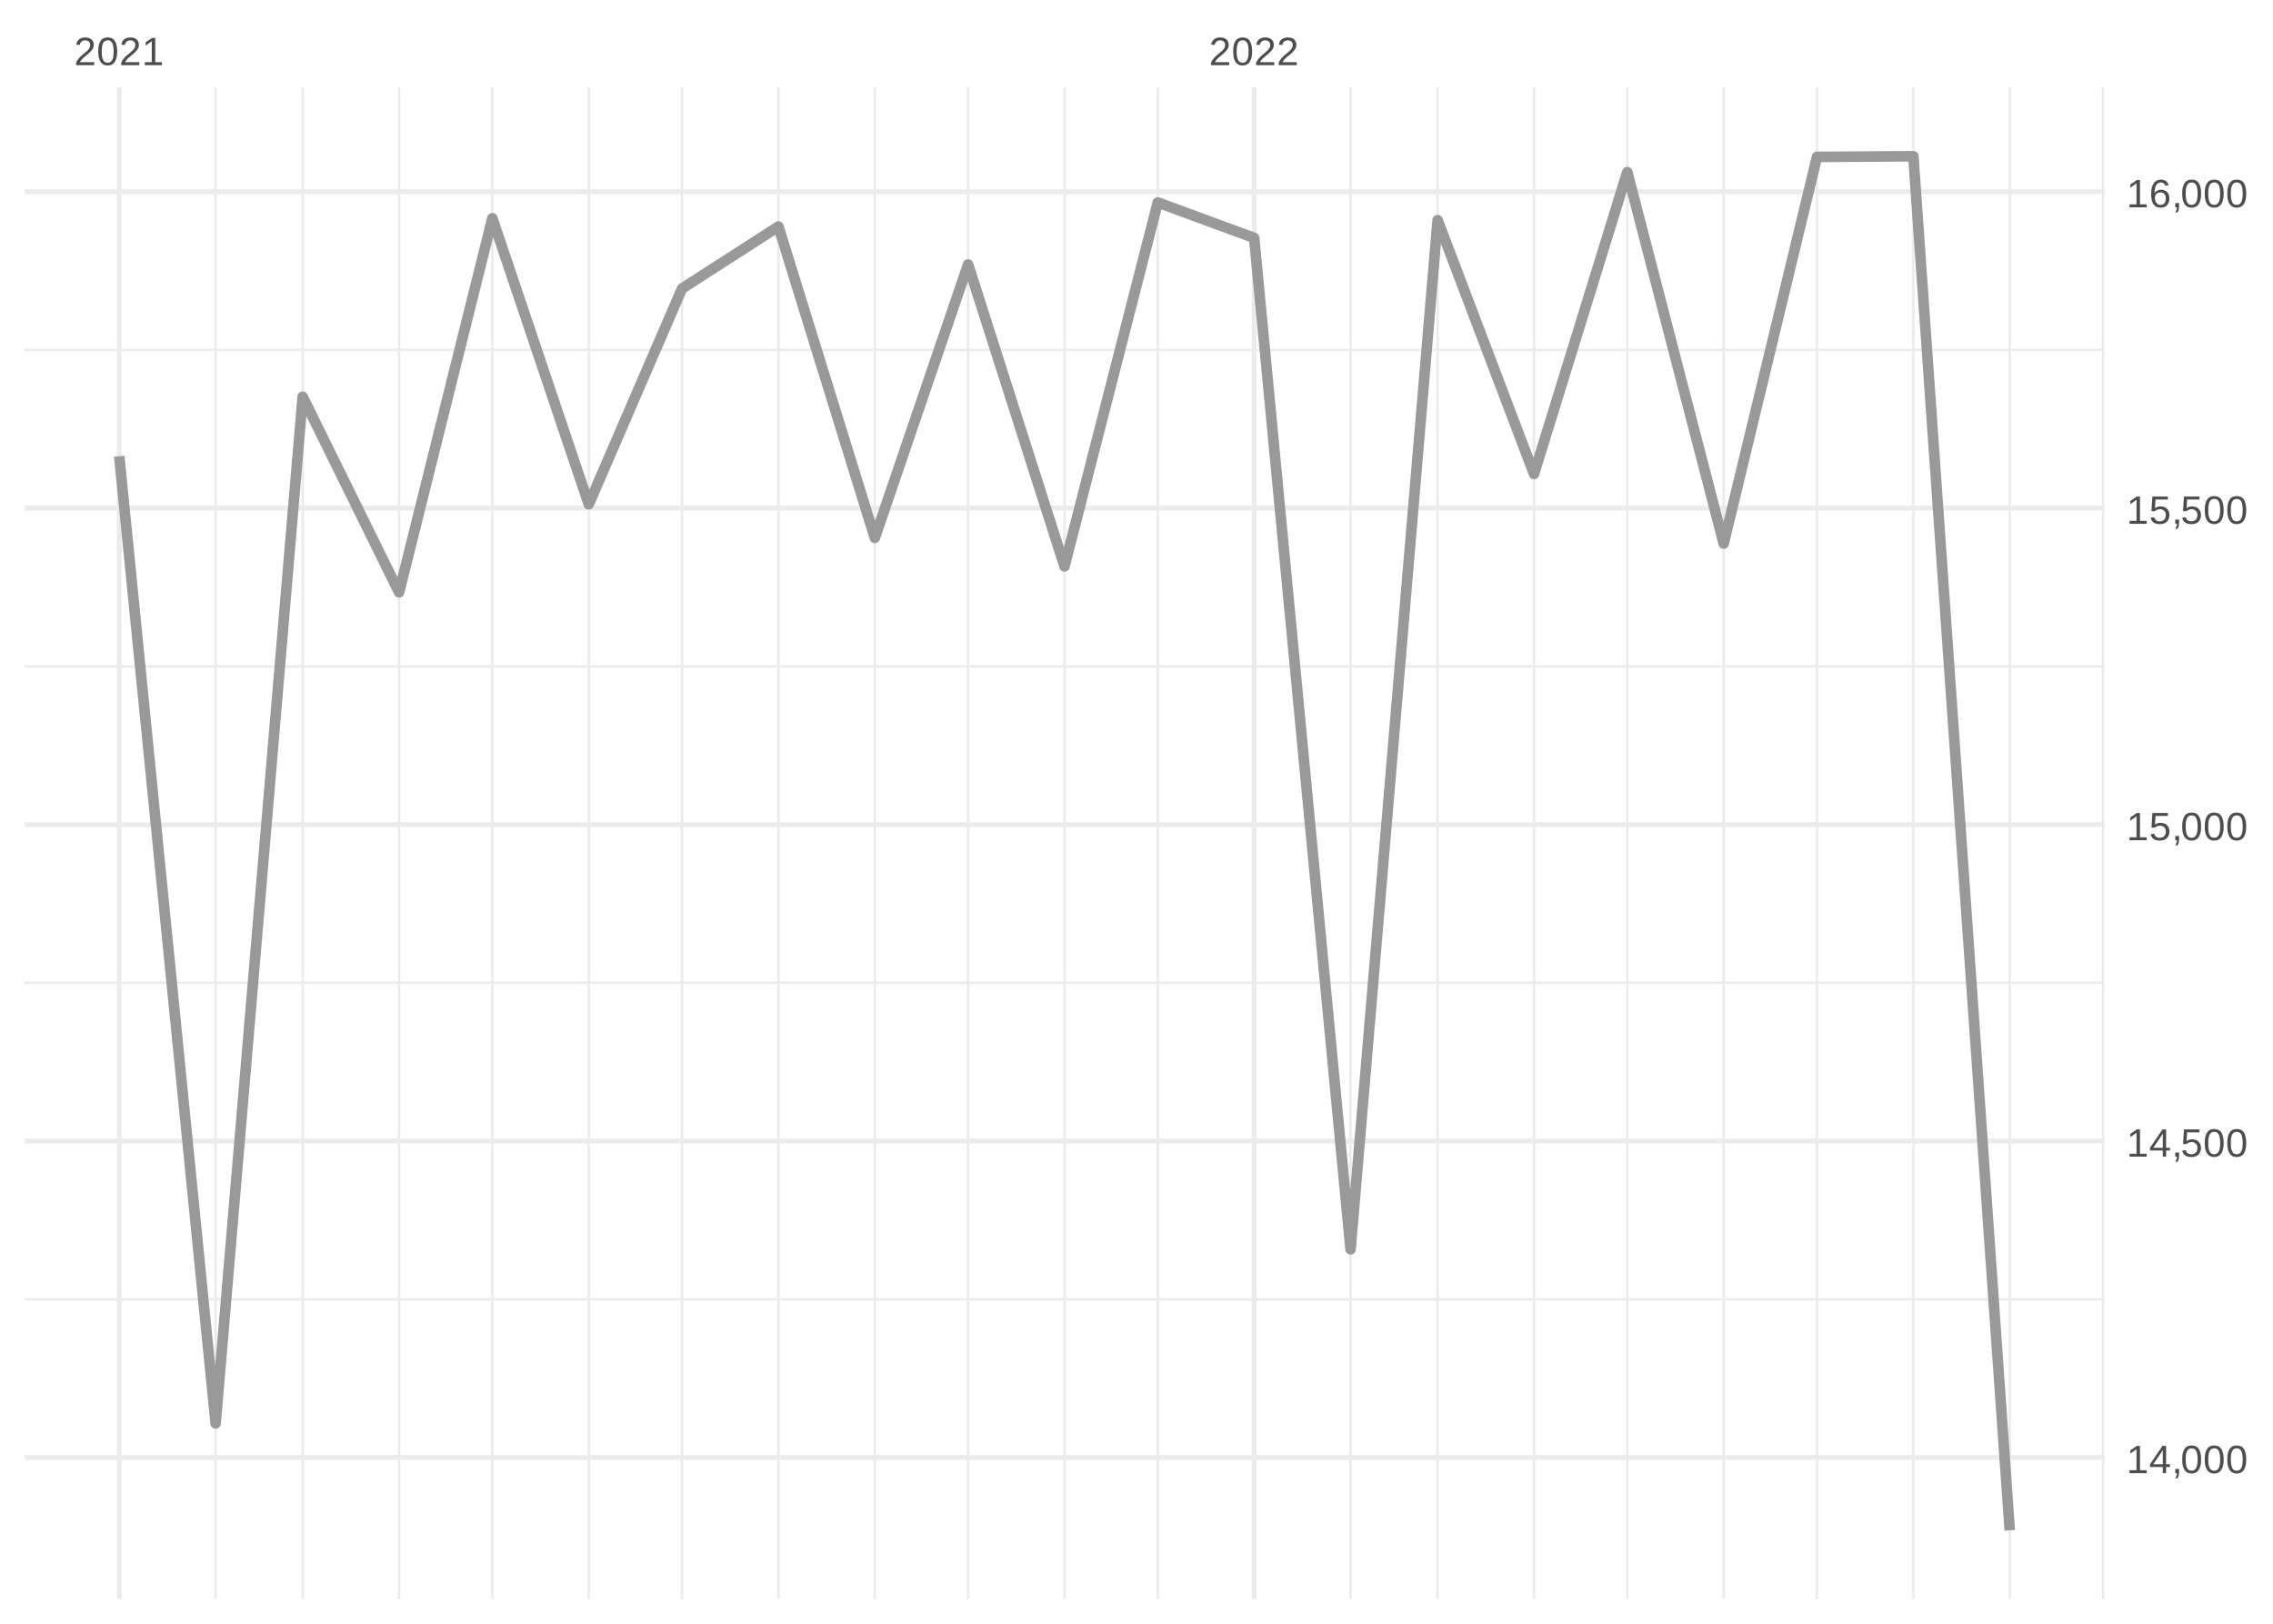
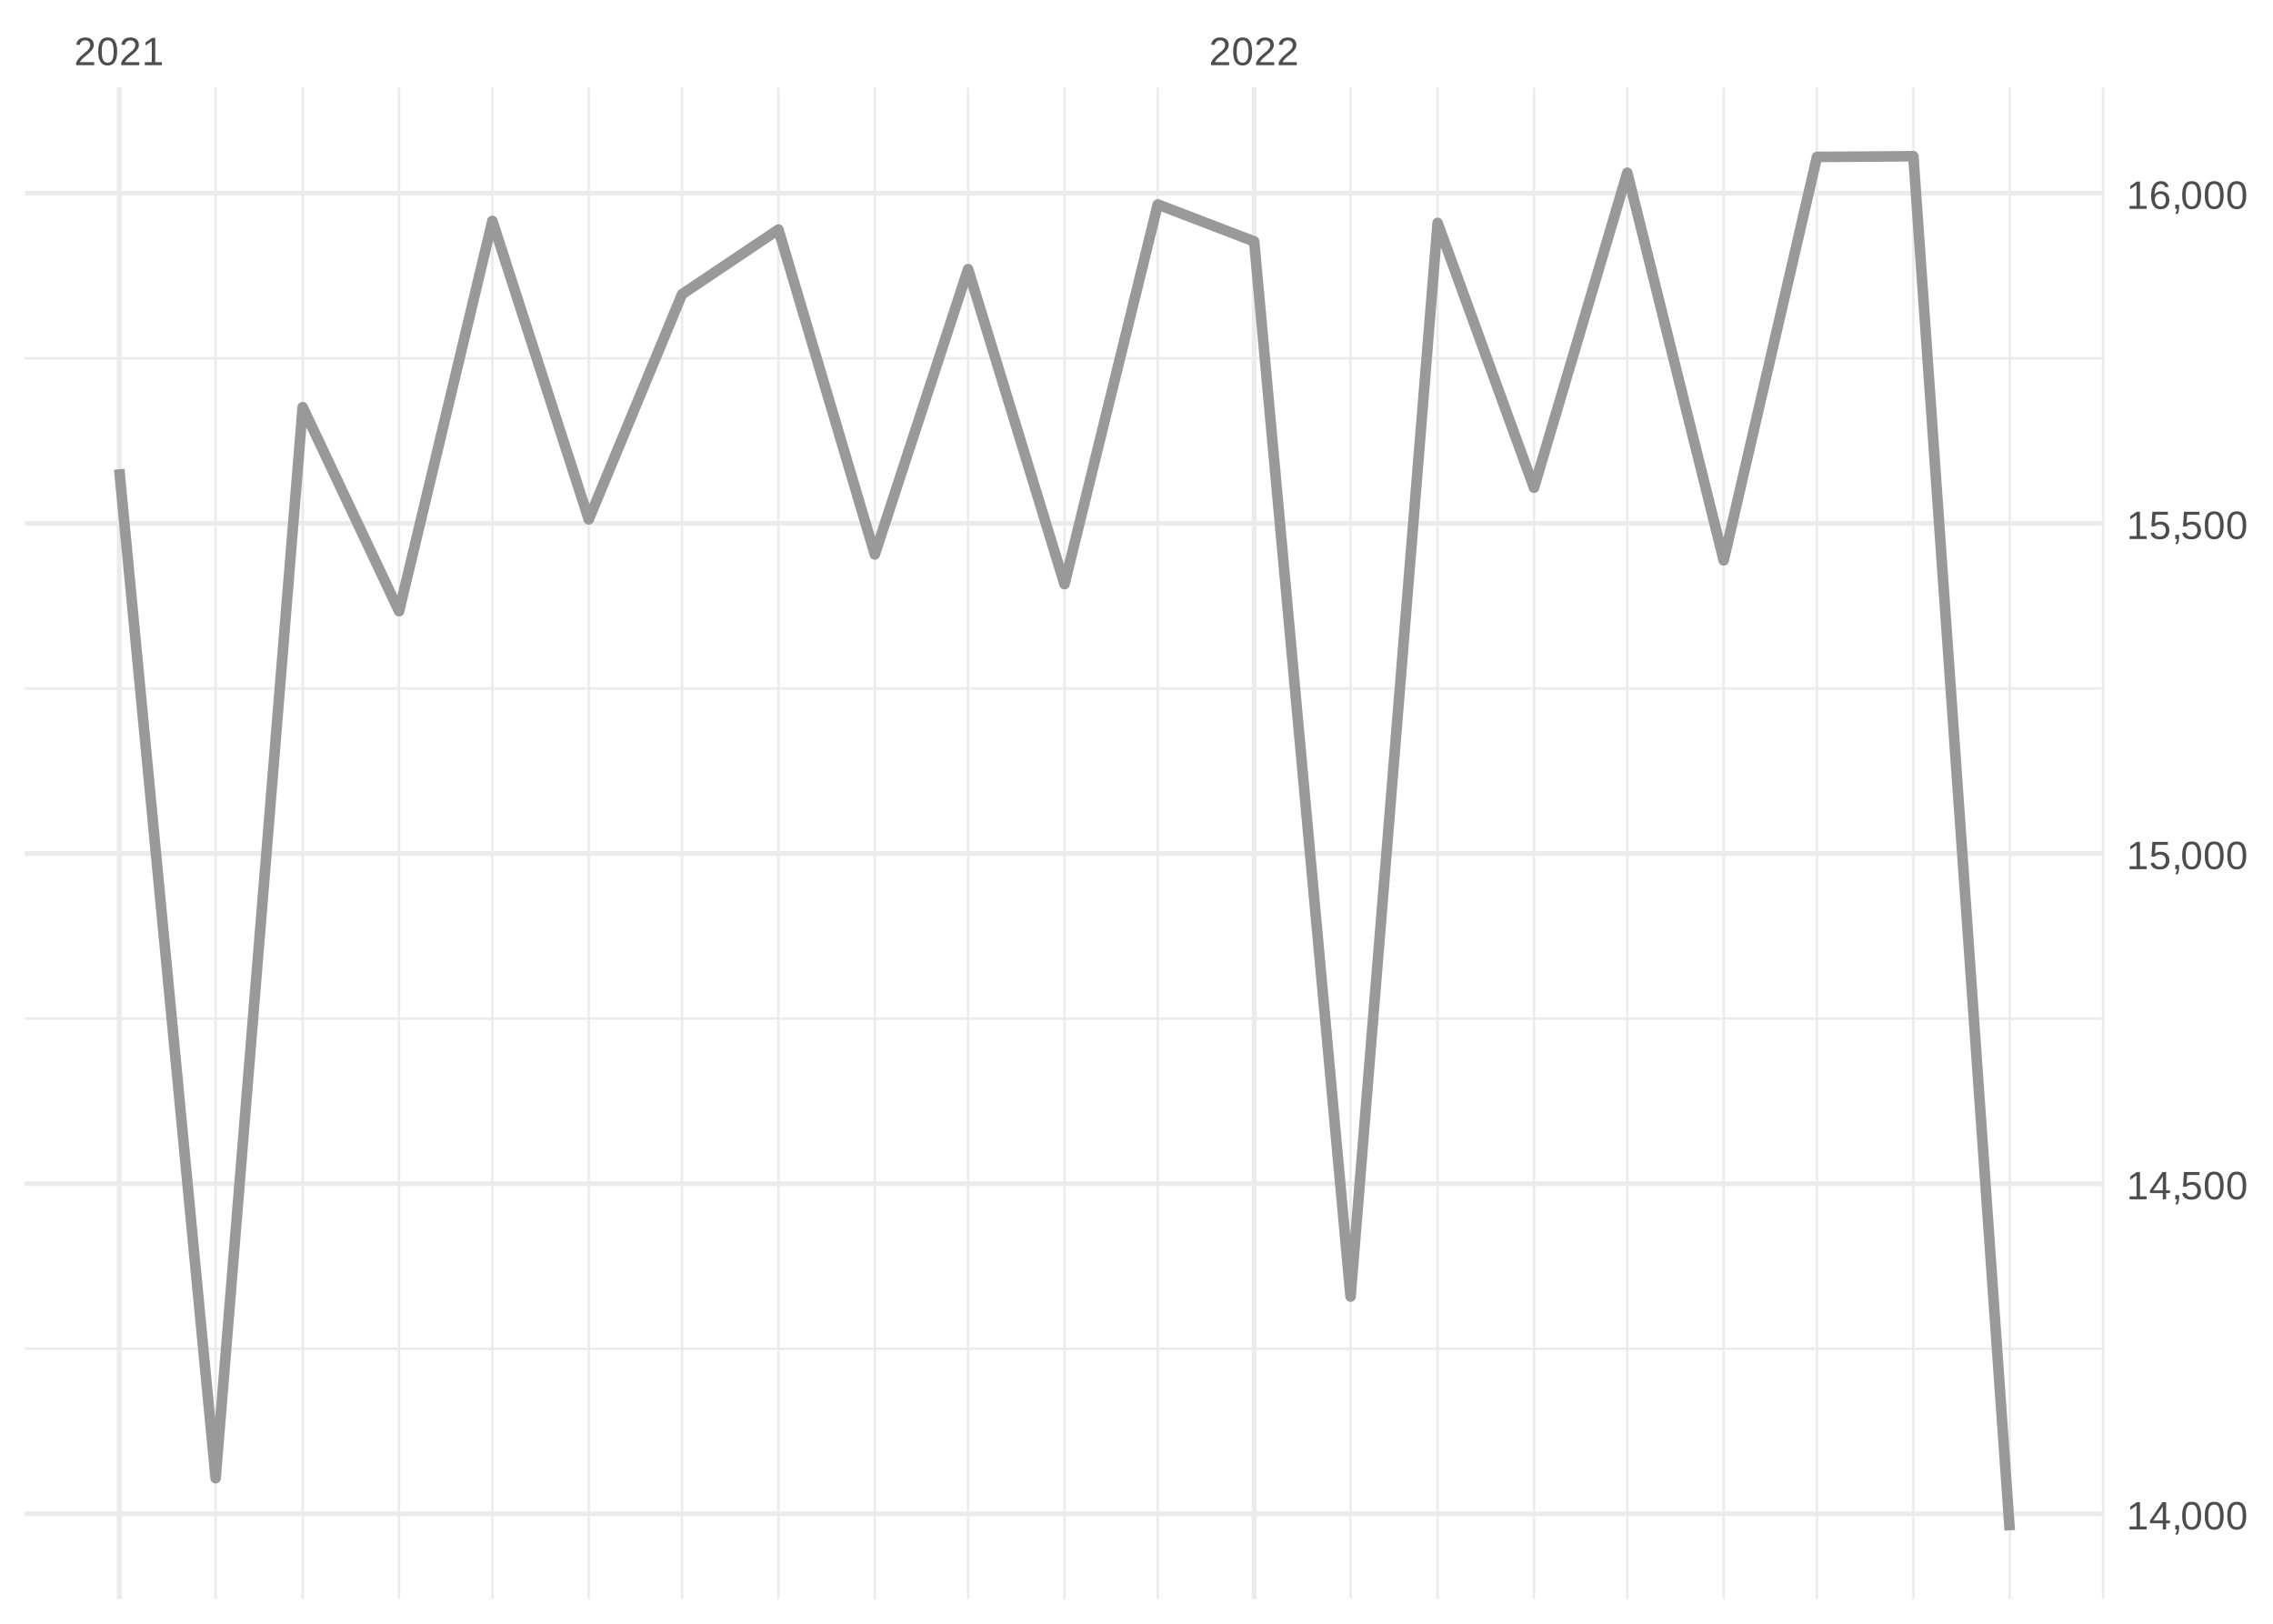
<svg xmlns="http://www.w3.org/2000/svg" xmlns:xlink="http://www.w3.org/1999/xlink" width="504pt" height="360pt" viewBox="0 0 504 360" version="1.1">
  <defs>
    <g>
      <symbol overflow="visible" id="glyph0-0">
        <path style="stroke:none;" d="M 0.297 0 L 0.297 -5.859 L 2.625 -5.859 L 2.625 0 Z M 0.578 -0.297 L 2.344 -0.297 L 2.344 -5.578 L 0.578 -5.578 Z M 0.578 -0.297 " />
      </symbol>
      <symbol overflow="visible" id="glyph0-1">
        <path style="stroke:none;" d="M 0.438 0 L 0.438 -0.547 C 0.582 -0.879 0.758 -1.172 0.969 -1.422 C 1.188 -1.68 1.41 -1.914 1.641 -2.125 C 1.867 -2.332 2.098 -2.523 2.328 -2.703 C 2.555 -2.879 2.758 -3.055 2.938 -3.234 C 3.125 -3.41 3.273 -3.598 3.391 -3.797 C 3.504 -3.992 3.562 -4.211 3.562 -4.453 C 3.562 -4.629 3.535 -4.781 3.484 -4.906 C 3.43 -5.039 3.352 -5.148 3.25 -5.234 C 3.156 -5.328 3.039 -5.395 2.906 -5.438 C 2.77 -5.477 2.617 -5.5 2.453 -5.5 C 2.297 -5.5 2.148 -5.477 2.016 -5.438 C 1.879 -5.395 1.758 -5.332 1.656 -5.25 C 1.551 -5.164 1.461 -5.055 1.391 -4.922 C 1.328 -4.797 1.285 -4.648 1.266 -4.484 L 0.484 -4.562 C 0.504 -4.781 0.562 -4.984 0.656 -5.172 C 0.75 -5.359 0.879 -5.523 1.047 -5.672 C 1.211 -5.816 1.41 -5.93 1.641 -6.016 C 1.879 -6.098 2.148 -6.141 2.453 -6.141 C 2.754 -6.141 3.02 -6.102 3.25 -6.031 C 3.488 -5.957 3.688 -5.848 3.844 -5.703 C 4.008 -5.566 4.133 -5.395 4.219 -5.188 C 4.312 -4.988 4.359 -4.754 4.359 -4.484 C 4.359 -4.273 4.32 -4.078 4.25 -3.891 C 4.176 -3.711 4.078 -3.539 3.953 -3.375 C 3.828 -3.207 3.688 -3.047 3.531 -2.891 C 3.375 -2.742 3.207 -2.594 3.031 -2.438 C 2.852 -2.289 2.676 -2.145 2.5 -2 C 2.32 -1.863 2.156 -1.723 2 -1.578 C 1.844 -1.43 1.703 -1.281 1.578 -1.125 C 1.453 -0.977 1.359 -0.82 1.297 -0.656 L 4.453 -0.656 L 4.453 0 Z M 0.438 0 " />
      </symbol>
      <symbol overflow="visible" id="glyph0-2">
        <path style="stroke:none;" d="M 4.547 -3.031 C 4.547 -2.445 4.488 -1.957 4.375 -1.562 C 4.27 -1.164 4.117 -0.844 3.922 -0.594 C 3.734 -0.352 3.508 -0.18 3.25 -0.078 C 3 0.023 2.727 0.078 2.438 0.078 C 2.145 0.078 1.867 0.023 1.609 -0.078 C 1.359 -0.18 1.141 -0.352 0.953 -0.594 C 0.766 -0.844 0.613 -1.164 0.5 -1.562 C 0.395 -1.957 0.344 -2.445 0.344 -3.031 C 0.344 -3.633 0.395 -4.133 0.5 -4.531 C 0.613 -4.938 0.766 -5.258 0.953 -5.5 C 1.141 -5.738 1.359 -5.906 1.609 -6 C 1.867 -6.094 2.156 -6.141 2.469 -6.141 C 2.75 -6.141 3.016 -6.094 3.266 -6 C 3.523 -5.906 3.75 -5.738 3.938 -5.5 C 4.125 -5.258 4.27 -4.938 4.375 -4.531 C 4.488 -4.133 4.547 -3.633 4.547 -3.031 Z M 3.766 -3.031 C 3.766 -3.508 3.734 -3.906 3.672 -4.219 C 3.617 -4.539 3.535 -4.797 3.422 -4.984 C 3.305 -5.18 3.164 -5.316 3 -5.391 C 2.844 -5.473 2.664 -5.516 2.469 -5.516 C 2.25 -5.516 2.055 -5.473 1.891 -5.391 C 1.723 -5.316 1.582 -5.18 1.469 -4.984 C 1.352 -4.797 1.266 -4.539 1.203 -4.219 C 1.148 -3.906 1.125 -3.508 1.125 -3.031 C 1.125 -2.562 1.148 -2.164 1.203 -1.844 C 1.266 -1.531 1.352 -1.273 1.469 -1.078 C 1.582 -0.891 1.719 -0.754 1.875 -0.672 C 2.039 -0.586 2.227 -0.547 2.438 -0.547 C 2.645 -0.547 2.828 -0.586 2.984 -0.672 C 3.148 -0.754 3.289 -0.891 3.406 -1.078 C 3.52 -1.273 3.609 -1.531 3.672 -1.844 C 3.734 -2.164 3.766 -2.562 3.766 -3.031 Z M 3.766 -3.031 " />
      </symbol>
      <symbol overflow="visible" id="glyph0-3">
        <path style="stroke:none;" d="M 0.672 0 L 0.672 -0.656 L 2.219 -0.656 L 2.219 -5.312 L 0.844 -4.344 L 0.844 -5.062 L 2.281 -6.047 L 2.984 -6.047 L 2.984 -0.656 L 4.469 -0.656 L 4.469 0 Z M 0.672 0 " />
      </symbol>
      <symbol overflow="visible" id="glyph0-4">
        <path style="stroke:none;" d="M 3.781 -1.375 L 3.781 0 L 3.047 0 L 3.047 -1.375 L 0.203 -1.375 L 0.203 -1.969 L 2.969 -6.047 L 3.781 -6.047 L 3.781 -1.984 L 4.641 -1.984 L 4.641 -1.375 Z M 3.047 -5.188 C 3.047 -5.164 3.035 -5.133 3.016 -5.094 C 2.992 -5.051 2.969 -5.004 2.938 -4.953 C 2.906 -4.898 2.875 -4.848 2.844 -4.797 C 2.812 -4.742 2.785 -4.703 2.766 -4.672 L 1.219 -2.391 C 1.195 -2.359 1.172 -2.32 1.141 -2.281 C 1.117 -2.25 1.094 -2.211 1.062 -2.172 C 1.039 -2.141 1.016 -2.102 0.984 -2.062 C 0.953 -2.031 0.93 -2.004 0.922 -1.984 L 3.047 -1.984 Z M 3.047 -5.188 " />
      </symbol>
      <symbol overflow="visible" id="glyph0-5">
        <path style="stroke:none;" d="M 1.656 -0.938 L 1.656 -0.219 C 1.656 -0.062 1.645 0.07 1.625 0.188 C 1.613 0.312 1.594 0.426 1.562 0.531 C 1.539 0.645 1.508 0.75 1.469 0.844 C 1.426 0.938 1.375 1.031 1.312 1.125 L 0.797 1.125 C 0.922 0.938 1.016 0.75 1.078 0.562 C 1.148 0.375 1.188 0.188 1.188 0 L 0.812 0 L 0.812 -0.938 Z M 1.656 -0.938 " />
      </symbol>
      <symbol overflow="visible" id="glyph0-6">
        <path style="stroke:none;" d="M 4.516 -1.969 C 4.516 -1.664 4.469 -1.391 4.375 -1.141 C 4.289 -0.891 4.156 -0.672 3.969 -0.484 C 3.789 -0.305 3.566 -0.164 3.297 -0.062 C 3.035 0.031 2.727 0.078 2.375 0.078 C 2.062 0.078 1.785 0.039 1.547 -0.031 C 1.305 -0.102 1.102 -0.203 0.938 -0.328 C 0.781 -0.461 0.648 -0.613 0.547 -0.781 C 0.453 -0.957 0.391 -1.148 0.359 -1.359 L 1.141 -1.438 C 1.172 -1.32 1.211 -1.211 1.266 -1.109 C 1.328 -1.004 1.406 -0.91 1.5 -0.828 C 1.602 -0.742 1.723 -0.676 1.859 -0.625 C 2.004 -0.57 2.18 -0.547 2.391 -0.547 C 2.586 -0.547 2.77 -0.578 2.938 -0.641 C 3.102 -0.703 3.242 -0.789 3.359 -0.906 C 3.473 -1.031 3.562 -1.176 3.625 -1.344 C 3.688 -1.52 3.719 -1.723 3.719 -1.953 C 3.719 -2.141 3.688 -2.312 3.625 -2.469 C 3.57 -2.625 3.488 -2.758 3.375 -2.875 C 3.258 -2.988 3.117 -3.078 2.953 -3.141 C 2.797 -3.203 2.613 -3.234 2.406 -3.234 C 2.281 -3.234 2.16 -3.219 2.047 -3.188 C 1.941 -3.164 1.844 -3.133 1.75 -3.094 C 1.656 -3.062 1.57 -3.016 1.5 -2.953 C 1.426 -2.898 1.352 -2.848 1.281 -2.797 L 0.531 -2.797 L 0.734 -6.047 L 4.172 -6.047 L 4.172 -5.391 L 1.438 -5.391 L 1.312 -3.469 C 1.457 -3.582 1.629 -3.676 1.828 -3.75 C 2.035 -3.82 2.281 -3.859 2.562 -3.859 C 2.863 -3.859 3.133 -3.812 3.375 -3.719 C 3.613 -3.633 3.816 -3.504 3.984 -3.328 C 4.16 -3.16 4.289 -2.961 4.375 -2.734 C 4.469 -2.504 4.516 -2.25 4.516 -1.969 Z M 4.516 -1.969 " />
      </symbol>
      <symbol overflow="visible" id="glyph0-7">
        <path style="stroke:none;" d="M 4.5 -1.984 C 4.5 -1.68 4.457 -1.398 4.375 -1.141 C 4.289 -0.891 4.164 -0.672 4 -0.484 C 3.844 -0.305 3.641 -0.164 3.391 -0.062 C 3.148 0.031 2.867 0.078 2.547 0.078 C 2.191 0.078 1.883 0.016 1.625 -0.109 C 1.363 -0.242 1.145 -0.438 0.969 -0.688 C 0.789 -0.945 0.66 -1.258 0.578 -1.625 C 0.492 -2 0.453 -2.422 0.453 -2.891 C 0.453 -3.422 0.5 -3.891 0.594 -4.297 C 0.695 -4.703 0.836 -5.039 1.016 -5.312 C 1.203 -5.594 1.43 -5.801 1.703 -5.938 C 1.973 -6.07 2.273 -6.141 2.609 -6.141 C 2.816 -6.141 3.008 -6.117 3.188 -6.078 C 3.375 -6.035 3.539 -5.961 3.688 -5.859 C 3.832 -5.766 3.957 -5.641 4.062 -5.484 C 4.176 -5.328 4.27 -5.133 4.344 -4.906 L 3.594 -4.781 C 3.52 -5.039 3.395 -5.227 3.219 -5.344 C 3.039 -5.457 2.836 -5.516 2.609 -5.516 C 2.391 -5.516 2.191 -5.461 2.016 -5.359 C 1.848 -5.266 1.703 -5.117 1.578 -4.922 C 1.461 -4.723 1.375 -4.473 1.312 -4.172 C 1.25 -3.867 1.219 -3.516 1.219 -3.109 C 1.352 -3.367 1.547 -3.566 1.797 -3.703 C 2.055 -3.836 2.352 -3.906 2.688 -3.906 C 2.957 -3.906 3.203 -3.859 3.422 -3.766 C 3.648 -3.68 3.844 -3.555 4 -3.391 C 4.164 -3.223 4.289 -3.02 4.375 -2.781 C 4.457 -2.539 4.5 -2.273 4.5 -1.984 Z M 3.719 -1.953 C 3.719 -2.16 3.691 -2.348 3.641 -2.516 C 3.586 -2.68 3.508 -2.82 3.406 -2.938 C 3.301 -3.062 3.172 -3.156 3.016 -3.219 C 2.867 -3.281 2.695 -3.312 2.5 -3.312 C 2.363 -3.312 2.223 -3.289 2.078 -3.25 C 1.93 -3.207 1.801 -3.141 1.688 -3.047 C 1.57 -2.953 1.477 -2.828 1.406 -2.672 C 1.332 -2.523 1.297 -2.344 1.297 -2.125 C 1.297 -1.906 1.32 -1.695 1.375 -1.5 C 1.438 -1.312 1.52 -1.145 1.625 -1 C 1.727 -0.852 1.852 -0.738 2 -0.656 C 2.156 -0.57 2.332 -0.531 2.531 -0.531 C 2.719 -0.531 2.883 -0.562 3.031 -0.625 C 3.176 -0.695 3.301 -0.789 3.406 -0.906 C 3.508 -1.031 3.586 -1.18 3.641 -1.359 C 3.691 -1.535 3.719 -1.734 3.719 -1.953 Z M 3.719 -1.953 " />
      </symbol>
    </g>
    <clipPath id="clip1">
-       <path d="M 5.48 287 L 466.59 287 L 466.59 289 L 5.48 289 Z M 5.48 287 " />
+       <path d="M 5.48 298 L 466.59 298 L 466.59 300 L 5.48 300 Z M 5.48 298 " />
    </clipPath>
    <clipPath id="clip2">
-       <path d="M 5.48 217 L 466.59 217 L 466.59 219 L 5.48 219 Z M 5.48 217 " />
+       <path d="M 5.48 225 L 466.59 225 L 466.59 227 L 5.48 227 Z M 5.48 225 " />
    </clipPath>
    <clipPath id="clip3">
-       <path d="M 5.48 147 L 466.59 147 L 466.59 149 L 5.48 149 Z M 5.48 147 " />
+       <path d="M 5.48 152 L 466.59 152 L 466.59 153 L 5.48 153 Z M 5.48 152 " />
    </clipPath>
    <clipPath id="clip4">
-       <path d="M 5.48 77 L 466.59 77 L 466.59 78 L 5.48 78 Z M 5.48 77 " />
+       <path d="M 5.48 79 L 466.59 79 L 466.59 80 L 5.48 80 Z M 5.48 79 " />
    </clipPath>
    <clipPath id="clip5">
      <path d="M 47 19.41 L 49 19.41 L 49 354.52 L 47 354.52 Z M 47 19.41 " />
    </clipPath>
    <clipPath id="clip6">
      <path d="M 66 19.41 L 68 19.41 L 68 354.52 L 66 354.52 Z M 66 19.41 " />
    </clipPath>
    <clipPath id="clip7">
      <path d="M 88 19.41 L 89 19.41 L 89 354.52 L 88 354.52 Z M 88 19.41 " />
    </clipPath>
    <clipPath id="clip8">
      <path d="M 108 19.41 L 110 19.41 L 110 354.52 L 108 354.52 Z M 108 19.41 " />
    </clipPath>
    <clipPath id="clip9">
      <path d="M 130 19.41 L 131 19.41 L 131 354.52 L 130 354.52 Z M 130 19.41 " />
    </clipPath>
    <clipPath id="clip10">
      <path d="M 150 19.41 L 152 19.41 L 152 354.52 L 150 354.52 Z M 150 19.41 " />
    </clipPath>
    <clipPath id="clip11">
      <path d="M 172 19.41 L 173 19.41 L 173 354.52 L 172 354.52 Z M 172 19.41 " />
    </clipPath>
    <clipPath id="clip12">
      <path d="M 193 19.41 L 195 19.41 L 195 354.52 L 193 354.52 Z M 193 19.41 " />
    </clipPath>
    <clipPath id="clip13">
      <path d="M 214 19.41 L 215 19.41 L 215 354.52 L 214 354.52 Z M 214 19.41 " />
    </clipPath>
    <clipPath id="clip14">
      <path d="M 235 19.41 L 237 19.41 L 237 354.52 L 235 354.52 Z M 235 19.41 " />
    </clipPath>
    <clipPath id="clip15">
      <path d="M 256 19.41 L 257 19.41 L 257 354.52 L 256 354.52 Z M 256 19.41 " />
    </clipPath>
    <clipPath id="clip16">
      <path d="M 299 19.41 L 300 19.41 L 300 354.52 L 299 354.52 Z M 299 19.41 " />
    </clipPath>
    <clipPath id="clip17">
      <path d="M 318 19.41 L 320 19.41 L 320 354.52 L 318 354.52 Z M 318 19.41 " />
    </clipPath>
    <clipPath id="clip18">
      <path d="M 339 19.41 L 341 19.41 L 341 354.52 L 339 354.52 Z M 339 19.41 " />
    </clipPath>
    <clipPath id="clip19">
      <path d="M 360 19.41 L 362 19.41 L 362 354.52 L 360 354.52 Z M 360 19.41 " />
    </clipPath>
    <clipPath id="clip20">
      <path d="M 381 19.41 L 383 19.41 L 383 354.52 L 381 354.52 Z M 381 19.41 " />
    </clipPath>
    <clipPath id="clip21">
      <path d="M 402 19.41 L 404 19.41 L 404 354.52 L 402 354.52 Z M 402 19.41 " />
    </clipPath>
    <clipPath id="clip22">
      <path d="M 423 19.41 L 425 19.41 L 425 354.52 L 423 354.52 Z M 423 19.41 " />
    </clipPath>
    <clipPath id="clip23">
      <path d="M 445 19.41 L 446 19.41 L 446 354.52 L 445 354.52 Z M 445 19.41 " />
    </clipPath>
    <clipPath id="clip24">
      <path d="M 466 19.41 L 466.59 19.41 L 466.59 354.52 L 466 354.52 Z M 466 19.41 " />
    </clipPath>
    <clipPath id="clip25">
-       <path d="M 5.48 322 L 466.59 322 L 466.59 324 L 5.48 324 Z M 5.48 322 " />
+       <path d="M 5.48 335 L 466.59 335 L 466.59 337 L 5.48 337 Z M 5.48 335 " />
    </clipPath>
    <clipPath id="clip26">
-       <path d="M 5.48 252 L 466.59 252 L 466.59 254 L 5.48 254 Z M 5.48 252 " />
+       <path d="M 5.48 261 L 466.59 261 L 466.59 263 L 5.48 263 Z M 5.48 261 " />
    </clipPath>
    <clipPath id="clip27">
-       <path d="M 5.48 182 L 466.59 182 L 466.59 184 L 5.48 184 Z M 5.48 182 " />
+       <path d="M 5.48 188 L 466.59 188 L 466.59 190 L 5.48 190 Z M 5.48 188 " />
    </clipPath>
    <clipPath id="clip28">
-       <path d="M 5.48 112 L 466.59 112 L 466.59 114 L 5.48 114 Z M 5.48 112 " />
+       <path d="M 5.48 115 L 466.59 115 L 466.59 117 L 5.48 117 Z M 5.48 115 " />
    </clipPath>
    <clipPath id="clip29">
-       <path d="M 5.48 41 L 466.59 41 L 466.59 44 L 5.48 44 Z M 5.48 41 " />
+       <path d="M 5.48 42 L 466.59 42 L 466.59 44 L 5.48 44 Z M 5.48 42 " />
    </clipPath>
    <clipPath id="clip30">
      <path d="M 25 19.41 L 27 19.41 L 27 354.52 L 25 354.52 Z M 25 19.41 " />
    </clipPath>
    <clipPath id="clip31">
      <path d="M 277 19.41 L 279 19.41 L 279 354.52 L 277 354.52 Z M 277 19.41 " />
    </clipPath>
  </defs>
  <g id="surface26">
    <rect x="0" y="0" width="504" height="360" style="fill:rgb(100%,100%,100%);fill-opacity:1;stroke:none;" />
    <g clip-path="url(#clip1)" clip-rule="nonzero">
-       <path style="fill:none;stroke-width:0.533;stroke-linecap:butt;stroke-linejoin:round;stroke:rgb(92.157%,92.157%,92.157%);stroke-opacity:1;stroke-miterlimit:10;" d="M 5.48 288.07 L 466.59 288.07 " />
+       <path style="fill:none;stroke-width:0.533;stroke-linecap:butt;stroke-linejoin:round;stroke:rgb(92.157%,92.157%,92.157%);stroke-opacity:1;stroke-miterlimit:10;" d="M 5.48 299.031 L 466.59 299.031 " />
    </g>
    <g clip-path="url(#clip2)" clip-rule="nonzero">
-       <path style="fill:none;stroke-width:0.533;stroke-linecap:butt;stroke-linejoin:round;stroke:rgb(92.157%,92.157%,92.157%);stroke-opacity:1;stroke-miterlimit:10;" d="M 5.48 217.906 L 466.59 217.906 " />
+       <path style="fill:none;stroke-width:0.533;stroke-linecap:butt;stroke-linejoin:round;stroke:rgb(92.157%,92.157%,92.157%);stroke-opacity:1;stroke-miterlimit:10;" d="M 5.48 225.832 L 466.59 225.832 " />
    </g>
    <g clip-path="url(#clip3)" clip-rule="nonzero">
-       <path style="fill:none;stroke-width:0.533;stroke-linecap:butt;stroke-linejoin:round;stroke:rgb(92.157%,92.157%,92.157%);stroke-opacity:1;stroke-miterlimit:10;" d="M 5.48 147.746 L 466.59 147.746 " />
+       <path style="fill:none;stroke-width:0.533;stroke-linecap:butt;stroke-linejoin:round;stroke:rgb(92.157%,92.157%,92.157%);stroke-opacity:1;stroke-miterlimit:10;" d="M 5.48 152.637 L 466.59 152.637 " />
    </g>
    <g clip-path="url(#clip4)" clip-rule="nonzero">
-       <path style="fill:none;stroke-width:0.533;stroke-linecap:butt;stroke-linejoin:round;stroke:rgb(92.157%,92.157%,92.157%);stroke-opacity:1;stroke-miterlimit:10;" d="M 5.48 77.582 L 466.59 77.582 " />
+       <path style="fill:none;stroke-width:0.533;stroke-linecap:butt;stroke-linejoin:round;stroke:rgb(92.157%,92.157%,92.157%);stroke-opacity:1;stroke-miterlimit:10;" d="M 5.48 79.441 L 466.59 79.441 " />
    </g>
    <g clip-path="url(#clip5)" clip-rule="nonzero">
      <path style="fill:none;stroke-width:0.533;stroke-linecap:butt;stroke-linejoin:round;stroke:rgb(92.157%,92.157%,92.157%);stroke-opacity:1;stroke-miterlimit:10;" d="M 47.812 354.52 L 47.812 19.41 " />
    </g>
    <g clip-path="url(#clip6)" clip-rule="nonzero">
      <path style="fill:none;stroke-width:0.533;stroke-linecap:butt;stroke-linejoin:round;stroke:rgb(92.157%,92.157%,92.157%);stroke-opacity:1;stroke-miterlimit:10;" d="M 67.117 354.52 L 67.117 19.41 " />
    </g>
    <g clip-path="url(#clip7)" clip-rule="nonzero">
      <path style="fill:none;stroke-width:0.533;stroke-linecap:butt;stroke-linejoin:round;stroke:rgb(92.157%,92.157%,92.157%);stroke-opacity:1;stroke-miterlimit:10;" d="M 88.488 354.52 L 88.488 19.41 " />
    </g>
    <g clip-path="url(#clip8)" clip-rule="nonzero">
      <path style="fill:none;stroke-width:0.533;stroke-linecap:butt;stroke-linejoin:round;stroke:rgb(92.157%,92.157%,92.157%);stroke-opacity:1;stroke-miterlimit:10;" d="M 109.176 354.52 L 109.176 19.41 " />
    </g>
    <g clip-path="url(#clip9)" clip-rule="nonzero">
      <path style="fill:none;stroke-width:0.533;stroke-linecap:butt;stroke-linejoin:round;stroke:rgb(92.157%,92.157%,92.157%);stroke-opacity:1;stroke-miterlimit:10;" d="M 130.547 354.52 L 130.547 19.41 " />
    </g>
    <g clip-path="url(#clip10)" clip-rule="nonzero">
      <path style="fill:none;stroke-width:0.533;stroke-linecap:butt;stroke-linejoin:round;stroke:rgb(92.157%,92.157%,92.157%);stroke-opacity:1;stroke-miterlimit:10;" d="M 151.23 354.52 L 151.23 19.41 " />
    </g>
    <g clip-path="url(#clip11)" clip-rule="nonzero">
      <path style="fill:none;stroke-width:0.533;stroke-linecap:butt;stroke-linejoin:round;stroke:rgb(92.157%,92.157%,92.157%);stroke-opacity:1;stroke-miterlimit:10;" d="M 172.605 354.52 L 172.605 19.41 " />
    </g>
    <g clip-path="url(#clip12)" clip-rule="nonzero">
      <path style="fill:none;stroke-width:0.533;stroke-linecap:butt;stroke-linejoin:round;stroke:rgb(92.157%,92.157%,92.157%);stroke-opacity:1;stroke-miterlimit:10;" d="M 193.977 354.52 L 193.977 19.41 " />
    </g>
    <g clip-path="url(#clip13)" clip-rule="nonzero">
      <path style="fill:none;stroke-width:0.533;stroke-linecap:butt;stroke-linejoin:round;stroke:rgb(92.157%,92.157%,92.157%);stroke-opacity:1;stroke-miterlimit:10;" d="M 214.66 354.52 L 214.66 19.41 " />
    </g>
    <g clip-path="url(#clip14)" clip-rule="nonzero">
      <path style="fill:none;stroke-width:0.533;stroke-linecap:butt;stroke-linejoin:round;stroke:rgb(92.157%,92.157%,92.157%);stroke-opacity:1;stroke-miterlimit:10;" d="M 236.035 354.52 L 236.035 19.41 " />
    </g>
    <g clip-path="url(#clip15)" clip-rule="nonzero">
      <path style="fill:none;stroke-width:0.533;stroke-linecap:butt;stroke-linejoin:round;stroke:rgb(92.157%,92.157%,92.157%);stroke-opacity:1;stroke-miterlimit:10;" d="M 256.719 354.52 L 256.719 19.41 " />
    </g>
    <g clip-path="url(#clip16)" clip-rule="nonzero">
      <path style="fill:none;stroke-width:0.533;stroke-linecap:butt;stroke-linejoin:round;stroke:rgb(92.157%,92.157%,92.157%);stroke-opacity:1;stroke-miterlimit:10;" d="M 299.465 354.52 L 299.465 19.41 " />
    </g>
    <g clip-path="url(#clip17)" clip-rule="nonzero">
      <path style="fill:none;stroke-width:0.533;stroke-linecap:butt;stroke-linejoin:round;stroke:rgb(92.157%,92.157%,92.157%);stroke-opacity:1;stroke-miterlimit:10;" d="M 318.77 354.52 L 318.77 19.41 " />
    </g>
    <g clip-path="url(#clip18)" clip-rule="nonzero">
      <path style="fill:none;stroke-width:0.533;stroke-linecap:butt;stroke-linejoin:round;stroke:rgb(92.157%,92.157%,92.157%);stroke-opacity:1;stroke-miterlimit:10;" d="M 340.141 354.52 L 340.141 19.41 " />
    </g>
    <g clip-path="url(#clip19)" clip-rule="nonzero">
      <path style="fill:none;stroke-width:0.533;stroke-linecap:butt;stroke-linejoin:round;stroke:rgb(92.157%,92.157%,92.157%);stroke-opacity:1;stroke-miterlimit:10;" d="M 360.824 354.52 L 360.824 19.41 " />
    </g>
    <g clip-path="url(#clip20)" clip-rule="nonzero">
      <path style="fill:none;stroke-width:0.533;stroke-linecap:butt;stroke-linejoin:round;stroke:rgb(92.157%,92.157%,92.157%);stroke-opacity:1;stroke-miterlimit:10;" d="M 382.199 354.52 L 382.199 19.41 " />
    </g>
    <g clip-path="url(#clip21)" clip-rule="nonzero">
      <path style="fill:none;stroke-width:0.533;stroke-linecap:butt;stroke-linejoin:round;stroke:rgb(92.157%,92.157%,92.157%);stroke-opacity:1;stroke-miterlimit:10;" d="M 402.883 354.52 L 402.883 19.41 " />
    </g>
    <g clip-path="url(#clip22)" clip-rule="nonzero">
      <path style="fill:none;stroke-width:0.533;stroke-linecap:butt;stroke-linejoin:round;stroke:rgb(92.157%,92.157%,92.157%);stroke-opacity:1;stroke-miterlimit:10;" d="M 424.258 354.52 L 424.258 19.41 " />
    </g>
    <g clip-path="url(#clip23)" clip-rule="nonzero">
      <path style="fill:none;stroke-width:0.533;stroke-linecap:butt;stroke-linejoin:round;stroke:rgb(92.157%,92.157%,92.157%);stroke-opacity:1;stroke-miterlimit:10;" d="M 445.629 354.52 L 445.629 19.41 " />
    </g>
    <g clip-path="url(#clip24)" clip-rule="nonzero">
      <path style="fill:none;stroke-width:0.533;stroke-linecap:butt;stroke-linejoin:round;stroke:rgb(92.157%,92.157%,92.157%);stroke-opacity:1;stroke-miterlimit:10;" d="M 466.312 354.52 L 466.312 19.41 " />
    </g>
    <g clip-path="url(#clip25)" clip-rule="nonzero">
-       <path style="fill:none;stroke-width:1.067;stroke-linecap:butt;stroke-linejoin:round;stroke:rgb(92.157%,92.157%,92.157%);stroke-opacity:1;stroke-miterlimit:10;" d="M 5.48 323.152 L 466.59 323.152 " />
+       <path style="fill:none;stroke-width:1.067;stroke-linecap:butt;stroke-linejoin:round;stroke:rgb(92.157%,92.157%,92.157%);stroke-opacity:1;stroke-miterlimit:10;" d="M 5.48 335.629 L 466.59 335.629 " />
    </g>
    <g clip-path="url(#clip26)" clip-rule="nonzero">
-       <path style="fill:none;stroke-width:1.067;stroke-linecap:butt;stroke-linejoin:round;stroke:rgb(92.157%,92.157%,92.157%);stroke-opacity:1;stroke-miterlimit:10;" d="M 5.48 252.988 L 466.59 252.988 " />
+       <path style="fill:none;stroke-width:1.067;stroke-linecap:butt;stroke-linejoin:round;stroke:rgb(92.157%,92.157%,92.157%);stroke-opacity:1;stroke-miterlimit:10;" d="M 5.48 262.434 L 466.59 262.434 " />
    </g>
    <g clip-path="url(#clip27)" clip-rule="nonzero">
-       <path style="fill:none;stroke-width:1.067;stroke-linecap:butt;stroke-linejoin:round;stroke:rgb(92.157%,92.157%,92.157%);stroke-opacity:1;stroke-miterlimit:10;" d="M 5.48 182.828 L 466.59 182.828 " />
+       <path style="fill:none;stroke-width:1.067;stroke-linecap:butt;stroke-linejoin:round;stroke:rgb(92.157%,92.157%,92.157%);stroke-opacity:1;stroke-miterlimit:10;" d="M 5.48 189.234 L 466.59 189.234 " />
    </g>
    <g clip-path="url(#clip28)" clip-rule="nonzero">
-       <path style="fill:none;stroke-width:1.067;stroke-linecap:butt;stroke-linejoin:round;stroke:rgb(92.157%,92.157%,92.157%);stroke-opacity:1;stroke-miterlimit:10;" d="M 5.48 112.664 L 466.59 112.664 " />
+       <path style="fill:none;stroke-width:1.067;stroke-linecap:butt;stroke-linejoin:round;stroke:rgb(92.157%,92.157%,92.157%);stroke-opacity:1;stroke-miterlimit:10;" d="M 5.48 116.039 L 466.59 116.039 " />
    </g>
    <g clip-path="url(#clip29)" clip-rule="nonzero">
-       <path style="fill:none;stroke-width:1.067;stroke-linecap:butt;stroke-linejoin:round;stroke:rgb(92.157%,92.157%,92.157%);stroke-opacity:1;stroke-miterlimit:10;" d="M 5.48 42.5 L 466.59 42.5 " />
+       <path style="fill:none;stroke-width:1.067;stroke-linecap:butt;stroke-linejoin:round;stroke:rgb(92.157%,92.157%,92.157%);stroke-opacity:1;stroke-miterlimit:10;" d="M 5.48 42.84 L 466.59 42.84 " />
    </g>
    <g clip-path="url(#clip30)" clip-rule="nonzero">
      <path style="fill:none;stroke-width:1.067;stroke-linecap:butt;stroke-linejoin:round;stroke:rgb(92.157%,92.157%,92.157%);stroke-opacity:1;stroke-miterlimit:10;" d="M 26.438 354.52 L 26.438 19.41 " />
    </g>
    <g clip-path="url(#clip31)" clip-rule="nonzero">
      <path style="fill:none;stroke-width:1.067;stroke-linecap:butt;stroke-linejoin:round;stroke:rgb(92.157%,92.157%,92.157%);stroke-opacity:1;stroke-miterlimit:10;" d="M 278.09 354.52 L 278.09 19.41 " />
    </g>
-     <path style="fill:none;stroke-width:2.347;stroke-linecap:butt;stroke-linejoin:round;stroke:rgb(60%,60%,60%);stroke-opacity:1;stroke-miterlimit:10;" d="M 26.438 101.156 L 47.812 315.574 L 67.117 87.965 L 88.488 131.328 L 109.176 48.395 L 130.547 111.82 L 151.23 63.973 L 172.605 50.219 L 193.977 119.258 L 214.66 58.641 L 236.035 125.574 L 256.719 44.887 L 278.09 52.746 L 299.465 276.984 L 318.77 48.816 L 340.141 105.086 L 360.824 38.152 L 382.199 120.523 L 402.883 34.785 L 424.258 34.645 L 445.629 339.289 " />
+     <path style="fill:none;stroke-width:2.347;stroke-linecap:butt;stroke-linejoin:round;stroke:rgb(60%,60%,60%);stroke-opacity:1;stroke-miterlimit:10;" d="M 26.438 104.035 L 47.812 327.723 L 67.117 90.273 L 88.488 135.508 L 109.176 48.988 L 130.547 115.16 L 151.23 65.238 L 172.605 50.895 L 193.977 122.918 L 214.66 59.676 L 236.035 129.508 L 256.719 45.328 L 278.09 53.527 L 299.465 287.465 L 318.77 49.43 L 340.141 108.133 L 360.824 38.305 L 382.199 124.234 L 402.883 34.789 L 424.258 34.645 L 445.629 339.289 " />
    <g style="fill:rgb(30.196%,30.196%,30.196%);fill-opacity:1;">
      <use xlink:href="#glyph0-1" x="16.438" y="14.446" />
      <use xlink:href="#glyph0-2" x="21.438" y="14.446" />
      <use xlink:href="#glyph0-1" x="26.438" y="14.446" />
      <use xlink:href="#glyph0-3" x="31.438" y="14.446" />
    </g>
    <g style="fill:rgb(30.196%,30.196%,30.196%);fill-opacity:1;">
      <use xlink:href="#glyph0-1" x="268.09" y="14.446" />
      <use xlink:href="#glyph0-2" x="273.09" y="14.446" />
      <use xlink:href="#glyph0-1" x="278.09" y="14.446" />
      <use xlink:href="#glyph0-1" x="283.09" y="14.446" />
    </g>
    <g style="fill:rgb(30.196%,30.196%,30.196%);fill-opacity:1;">
-       <use xlink:href="#glyph0-3" x="471.52" y="326.618" />
-       <use xlink:href="#glyph0-4" x="476.52" y="326.618" />
-       <use xlink:href="#glyph0-5" x="481.52" y="326.618" />
-       <use xlink:href="#glyph0-2" x="483.52" y="326.618" />
-       <use xlink:href="#glyph0-2" x="488.52" y="326.618" />
-       <use xlink:href="#glyph0-2" x="493.52" y="326.618" />
-     </g>
-     <g style="fill:rgb(30.196%,30.196%,30.196%);fill-opacity:1;">
-       <use xlink:href="#glyph0-3" x="471.52" y="256.454" />
-       <use xlink:href="#glyph0-4" x="476.52" y="256.454" />
-       <use xlink:href="#glyph0-5" x="481.52" y="256.454" />
-       <use xlink:href="#glyph0-6" x="483.52" y="256.454" />
-       <use xlink:href="#glyph0-2" x="488.52" y="256.454" />
-       <use xlink:href="#glyph0-2" x="493.52" y="256.454" />
-     </g>
-     <g style="fill:rgb(30.196%,30.196%,30.196%);fill-opacity:1;">
-       <use xlink:href="#glyph0-3" x="471.52" y="186.294" />
-       <use xlink:href="#glyph0-6" x="476.52" y="186.294" />
-       <use xlink:href="#glyph0-5" x="481.52" y="186.294" />
-       <use xlink:href="#glyph0-2" x="483.52" y="186.294" />
-       <use xlink:href="#glyph0-2" x="488.52" y="186.294" />
-       <use xlink:href="#glyph0-2" x="493.52" y="186.294" />
-     </g>
-     <g style="fill:rgb(30.196%,30.196%,30.196%);fill-opacity:1;">
-       <use xlink:href="#glyph0-3" x="471.52" y="116.13" />
-       <use xlink:href="#glyph0-6" x="476.52" y="116.13" />
-       <use xlink:href="#glyph0-5" x="481.52" y="116.13" />
-       <use xlink:href="#glyph0-6" x="483.52" y="116.13" />
-       <use xlink:href="#glyph0-2" x="488.52" y="116.13" />
-       <use xlink:href="#glyph0-2" x="493.52" y="116.13" />
-     </g>
-     <g style="fill:rgb(30.196%,30.196%,30.196%);fill-opacity:1;">
-       <use xlink:href="#glyph0-3" x="471.52" y="45.966" />
-       <use xlink:href="#glyph0-7" x="476.52" y="45.966" />
-       <use xlink:href="#glyph0-5" x="481.52" y="45.966" />
-       <use xlink:href="#glyph0-2" x="483.52" y="45.966" />
-       <use xlink:href="#glyph0-2" x="488.52" y="45.966" />
-       <use xlink:href="#glyph0-2" x="493.52" y="45.966" />
+       <use xlink:href="#glyph0-3" x="471.52" y="339.095" />
+       <use xlink:href="#glyph0-4" x="476.52" y="339.095" />
+       <use xlink:href="#glyph0-5" x="481.52" y="339.095" />
+       <use xlink:href="#glyph0-2" x="483.52" y="339.095" />
+       <use xlink:href="#glyph0-2" x="488.52" y="339.095" />
+       <use xlink:href="#glyph0-2" x="493.52" y="339.095" />
+     </g>
+     <g style="fill:rgb(30.196%,30.196%,30.196%);fill-opacity:1;">
+       <use xlink:href="#glyph0-3" x="471.52" y="265.899" />
+       <use xlink:href="#glyph0-4" x="476.52" y="265.899" />
+       <use xlink:href="#glyph0-5" x="481.52" y="265.899" />
+       <use xlink:href="#glyph0-6" x="483.52" y="265.899" />
+       <use xlink:href="#glyph0-2" x="488.52" y="265.899" />
+       <use xlink:href="#glyph0-2" x="493.52" y="265.899" />
+     </g>
+     <g style="fill:rgb(30.196%,30.196%,30.196%);fill-opacity:1;">
+       <use xlink:href="#glyph0-3" x="471.52" y="192.7" />
+       <use xlink:href="#glyph0-6" x="476.52" y="192.7" />
+       <use xlink:href="#glyph0-5" x="481.52" y="192.7" />
+       <use xlink:href="#glyph0-2" x="483.52" y="192.7" />
+       <use xlink:href="#glyph0-2" x="488.52" y="192.7" />
+       <use xlink:href="#glyph0-2" x="493.52" y="192.7" />
+     </g>
+     <g style="fill:rgb(30.196%,30.196%,30.196%);fill-opacity:1;">
+       <use xlink:href="#glyph0-3" x="471.52" y="119.505" />
+       <use xlink:href="#glyph0-6" x="476.52" y="119.505" />
+       <use xlink:href="#glyph0-5" x="481.52" y="119.505" />
+       <use xlink:href="#glyph0-6" x="483.52" y="119.505" />
+       <use xlink:href="#glyph0-2" x="488.52" y="119.505" />
+       <use xlink:href="#glyph0-2" x="493.52" y="119.505" />
+     </g>
+     <g style="fill:rgb(30.196%,30.196%,30.196%);fill-opacity:1;">
+       <use xlink:href="#glyph0-3" x="471.52" y="46.306" />
+       <use xlink:href="#glyph0-7" x="476.52" y="46.306" />
+       <use xlink:href="#glyph0-5" x="481.52" y="46.306" />
+       <use xlink:href="#glyph0-2" x="483.52" y="46.306" />
+       <use xlink:href="#glyph0-2" x="488.52" y="46.306" />
+       <use xlink:href="#glyph0-2" x="493.52" y="46.306" />
    </g>
  </g>
</svg>
